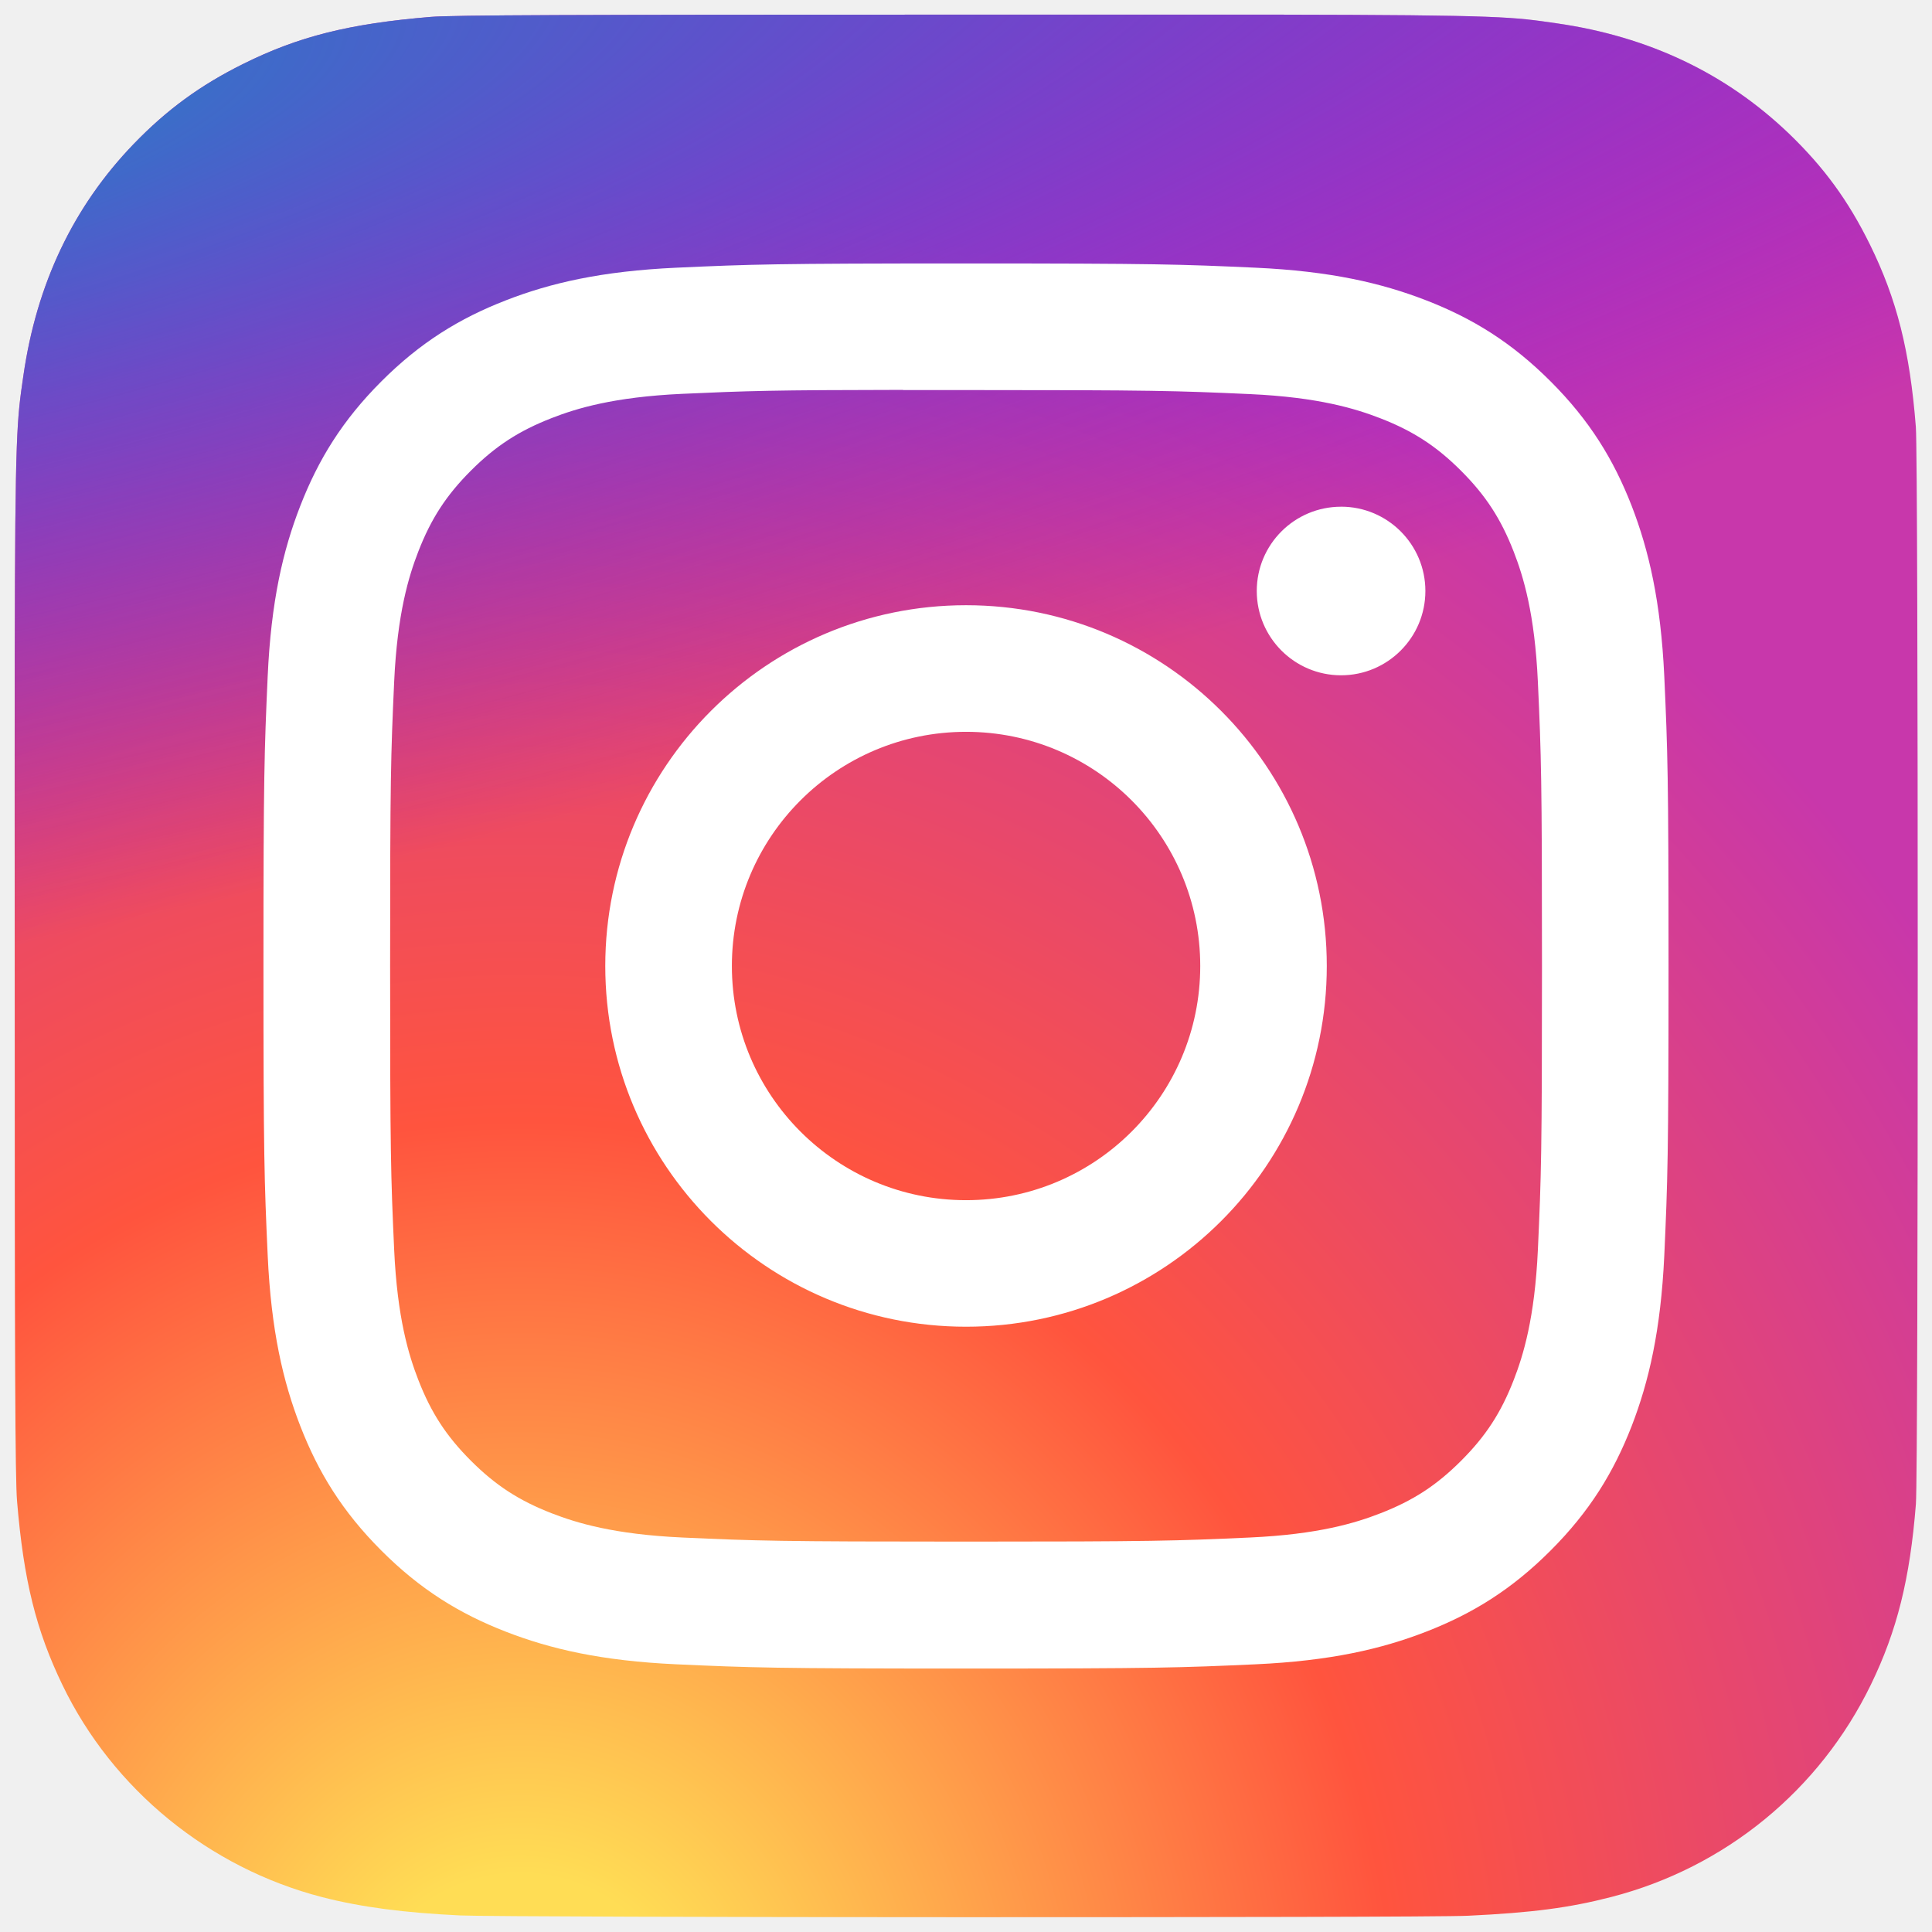
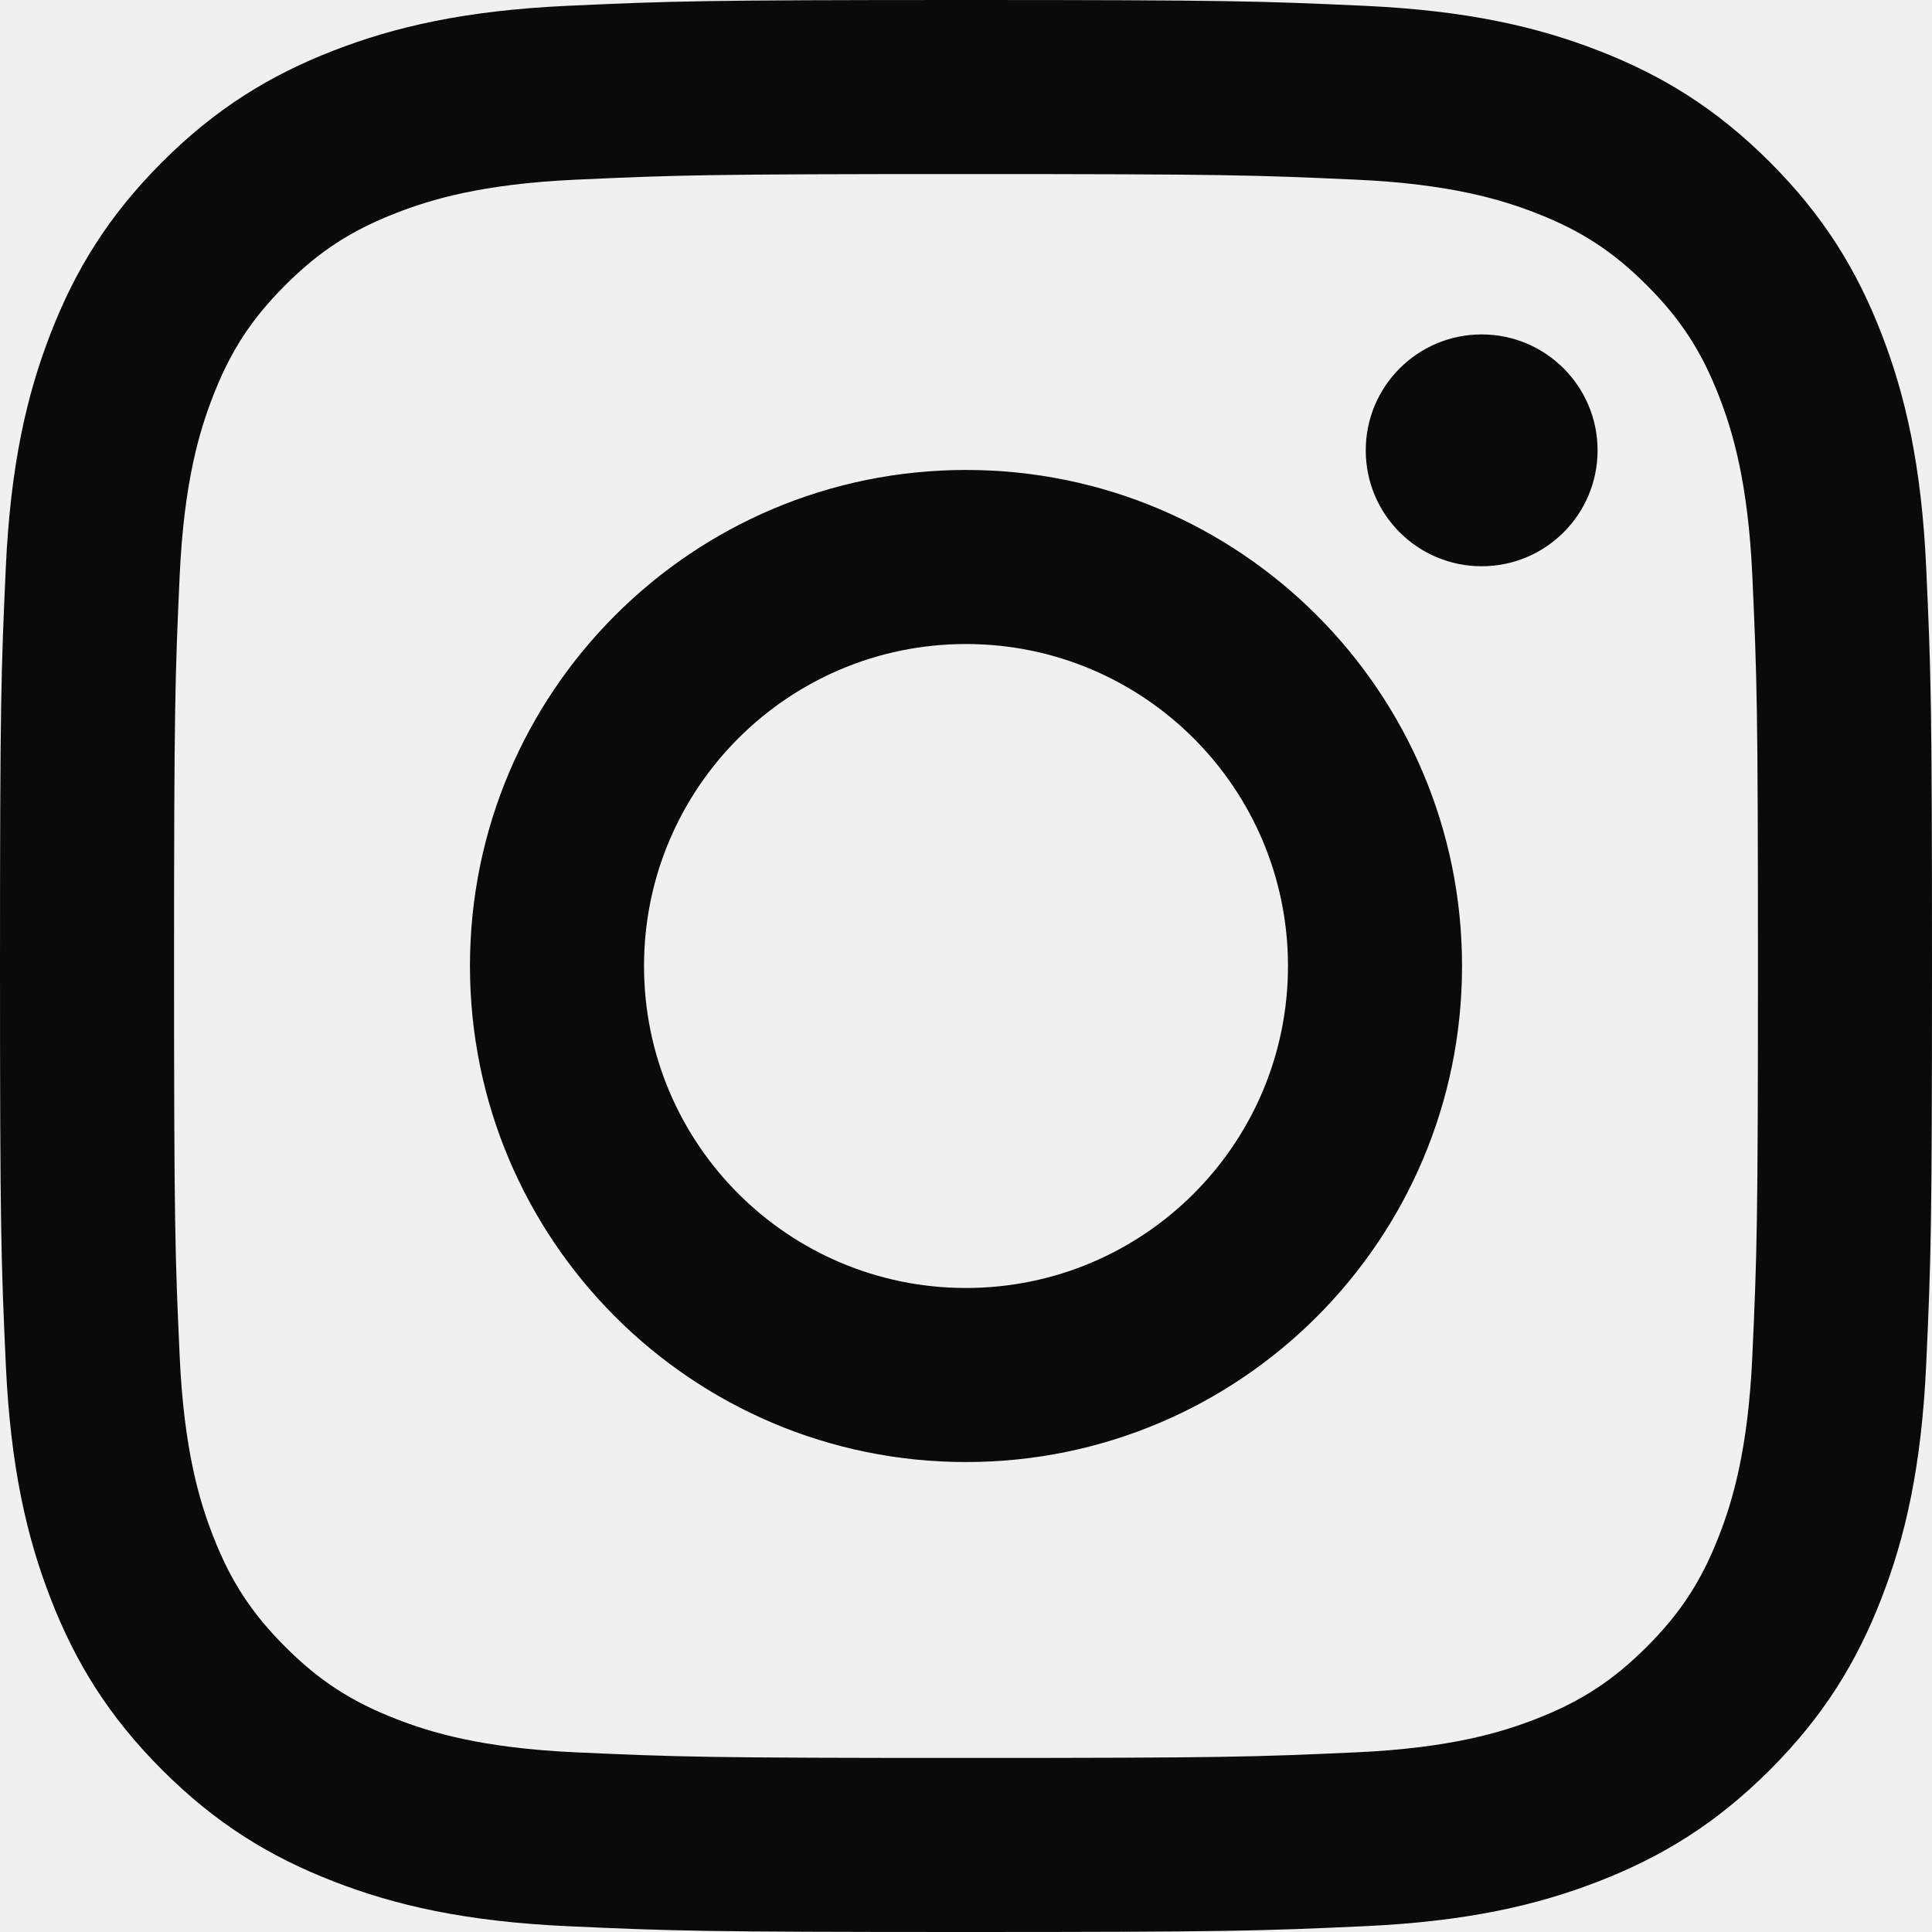
- <svg xmlns="http://www.w3.org/2000/svg" xmlns:xlink="http://www.w3.org/1999/xlink" viewBox="0 0 132 132" width="132" height="132">
-   <defs>
-     <linearGradient id="b">
-       <stop offset="0" stop-color="#3771c8" />
-       <stop stop-color="#3771c8" offset=".128" />
-       <stop offset="1" stop-color="#60f" stop-opacity="0" />
-     </linearGradient>
-     <linearGradient id="a">
-       <stop offset="0" stop-color="#fd5" />
-       <stop offset=".1" stop-color="#fd5" />
-       <stop offset=".5" stop-color="#ff543e" />
-       <stop offset="1" stop-color="#c837ab" />
-     </linearGradient>
-     <radialGradient id="c" cx="158.429" cy="578.088" r="65" xlink:href="#a" gradientUnits="userSpaceOnUse" gradientTransform="matrix(0 -1.98198 1.8439 0 -1031.402 454.004)" fx="158.429" fy="578.088" />
-     <radialGradient id="d" cx="147.694" cy="473.455" r="65" xlink:href="#b" gradientUnits="userSpaceOnUse" gradientTransform="matrix(.17394 .86872 -3.5818 .71718 1648.348 -458.493)" fx="147.694" fy="473.455" />
-   </defs>
-   <path fill="url(#c)" d="M65.03 0C37.888 0 29.95.028 28.407.156c-5.57.463-9.036 1.34-12.812 3.22-2.91 1.445-5.205 3.12-7.47 5.468C4 13.126 1.5 18.394.595 24.656c-.44 3.04-.568 3.66-.594 19.188-.01 5.176 0 11.988 0 21.125 0 27.12.03 35.05.16 36.59.45 5.42 1.3 8.83 3.1 12.56 3.44 7.14 10.01 12.5 17.75 14.5 2.68.69 5.64 1.07 9.44 1.25 1.61.07 18.02.12 34.44.12 16.42 0 32.84-.02 34.41-.1 4.4-.207 6.955-.55 9.78-1.28 7.79-2.01 14.24-7.29 17.75-14.53 1.765-3.64 2.66-7.18 3.065-12.317.088-1.12.125-18.977.125-36.81 0-17.836-.04-35.66-.128-36.78-.41-5.22-1.305-8.73-3.127-12.44-1.495-3.037-3.155-5.305-5.565-7.624C116.9 4 111.64 1.5 105.372.596 102.335.157 101.73.027 86.19 0H65.03z" transform="translate(1.004 1)" />
-   <path fill="url(#d)" d="M65.03 0C37.888 0 29.95.028 28.407.156c-5.57.463-9.036 1.34-12.812 3.22-2.91 1.445-5.205 3.12-7.47 5.468C4 13.126 1.5 18.394.595 24.656c-.44 3.04-.568 3.66-.594 19.188-.01 5.176 0 11.988 0 21.125 0 27.12.03 35.05.16 36.59.45 5.42 1.3 8.83 3.1 12.56 3.44 7.14 10.01 12.5 17.75 14.5 2.68.69 5.64 1.07 9.44 1.25 1.61.07 18.02.12 34.44.12 16.42 0 32.84-.02 34.41-.1 4.4-.207 6.955-.55 9.78-1.28 7.79-2.01 14.24-7.29 17.75-14.53 1.765-3.64 2.66-7.18 3.065-12.317.088-1.12.125-18.977.125-36.81 0-17.836-.04-35.66-.128-36.78-.41-5.22-1.305-8.73-3.127-12.44-1.495-3.037-3.155-5.305-5.565-7.624C116.9 4 111.64 1.5 105.372.596 102.335.157 101.73.027 86.19 0H65.03z" transform="translate(1.004 1)" />
-   <path fill="#fff" d="M66.004 18c-13.036 0-14.672.057-19.792.29-5.11.234-8.598 1.043-11.65 2.23-3.157 1.226-5.835 2.866-8.503 5.535-2.67 2.668-4.31 5.346-5.54 8.502-1.19 3.053-2 6.542-2.23 11.65C18.06 51.327 18 52.964 18 66s.058 14.667.29 19.787c.235 5.11 1.044 8.598 2.23 11.65 1.227 3.157 2.867 5.835 5.536 8.503 2.667 2.67 5.345 4.314 8.5 5.54 3.054 1.187 6.543 1.996 11.652 2.23 5.12.233 6.755.29 19.79.29 13.037 0 14.668-.057 19.788-.29 5.11-.234 8.602-1.043 11.656-2.23 3.156-1.226 5.83-2.87 8.497-5.54 2.67-2.668 4.31-5.346 5.54-8.502 1.18-3.053 1.99-6.542 2.23-11.65.23-5.12.29-6.752.29-19.788 0-13.036-.06-14.672-.29-19.792-.24-5.11-1.05-8.598-2.23-11.65-1.23-3.157-2.87-5.835-5.54-8.503-2.67-2.67-5.34-4.31-8.5-5.535-3.06-1.187-6.55-1.996-11.66-2.23-5.12-.233-6.75-.29-19.79-.29zm-4.306 8.65c1.278-.002 2.704 0 4.306 0 12.816 0 14.335.046 19.396.276 4.68.214 7.22.996 8.912 1.653 2.24.87 3.837 1.91 5.516 3.59 1.68 1.68 2.72 3.28 3.592 5.52.657 1.69 1.44 4.23 1.653 8.91.23 5.06.28 6.58.28 19.39s-.05 14.33-.28 19.39c-.214 4.68-.996 7.22-1.653 8.91-.87 2.24-1.912 3.835-3.592 5.514-1.68 1.68-3.275 2.72-5.516 3.59-1.69.66-4.232 1.44-8.912 1.654-5.06.23-6.58.28-19.396.28-12.817 0-14.336-.05-19.396-.28-4.68-.216-7.22-.998-8.913-1.655-2.24-.87-3.84-1.91-5.52-3.59-1.68-1.68-2.72-3.276-3.592-5.517-.657-1.69-1.44-4.23-1.653-8.91-.23-5.06-.276-6.58-.276-19.398s.046-14.33.276-19.39c.214-4.68.996-7.22 1.653-8.912.87-2.24 1.912-3.84 3.592-5.52 1.68-1.68 3.28-2.72 5.52-3.592 1.692-.66 4.233-1.44 8.913-1.655 4.428-.2 6.144-.26 15.09-.27zm29.928 7.97c-3.18 0-5.76 2.577-5.76 5.758 0 3.18 2.58 5.76 5.76 5.76 3.18 0 5.76-2.58 5.76-5.76 0-3.18-2.58-5.76-5.76-5.76zm-25.622 6.73c-13.613 0-24.65 11.037-24.65 24.65 0 13.613 11.037 24.645 24.65 24.645C79.617 90.645 90.65 79.613 90.65 66S79.616 41.35 66.003 41.35zm0 8.65c8.836 0 16 7.163 16 16 0 8.836-7.164 16-16 16-8.837 0-16-7.164-16-16 0-8.837 7.163-16 16-16z" />
+ <svg xmlns="http://www.w3.org/2000/svg" width="32px" height="32px" viewBox="0 0 32 32" version="1.1">
+   <defs />
+   <g id="Page-1" stroke="none" stroke-width="1" fill="none" fill-rule="evenodd">
+     <path d="M16,2.883 C20.272,2.883 20.778,2.899 22.465,2.976 C24.025,3.047 24.872,3.308 25.436,3.527 C26.183,3.817 26.716,4.164 27.276,4.724 C27.836,5.284 28.183,5.817 28.473,6.564 C28.692,7.128 28.953,7.975 29.024,9.535 C29.101,11.222 29.117,11.728 29.117,16 C29.117,20.272 29.101,20.778 29.024,22.465 C28.953,24.025 28.692,24.873 28.473,25.436 C28.183,26.183 27.836,26.716 27.276,27.276 C26.716,27.836 26.183,28.183 25.436,28.473 C24.872,28.692 24.025,28.953 22.465,29.024 C20.778,29.101 20.272,29.117 16,29.117 C11.728,29.117 11.222,29.101 9.535,29.024 C7.975,28.953 7.127,28.692 6.564,28.473 C5.817,28.183 5.284,27.836 4.724,27.276 C4.164,26.716 3.817,26.183 3.527,25.436 C3.308,24.873 3.047,24.025 2.976,22.465 C2.899,20.778 2.883,20.272 2.883,16 C2.883,11.728 2.899,11.222 2.976,9.535 C3.047,7.975 3.308,7.128 3.527,6.564 C3.817,5.817 4.164,5.284 4.724,4.724 C5.284,4.164 5.817,3.817 6.564,3.527 C7.127,3.308 7.975,3.047 9.535,2.976 C11.222,2.899 11.728,2.883 16,2.883 L16,2.883 Z M16,0 C11.655,0 11.11,0.018 9.403,0.096 C7.7,0.174 6.537,0.444 5.519,0.84 C4.467,1.249 3.575,1.796 2.685,2.685 C1.796,3.575 1.249,4.467 0.84,5.519 C0.444,6.537 0.174,7.7 0.096,9.403 C0.018,11.11 0,11.655 0,16 C0,20.345 0.018,20.89 0.096,22.597 C0.174,24.3 0.444,25.463 0.84,26.481 C1.249,27.533 1.796,28.425 2.685,29.315 C3.575,30.204 4.467,30.751 5.519,31.16 C6.537,31.556 7.7,31.826 9.403,31.904 C11.11,31.982 11.655,32 16,32 C20.345,32 20.89,31.982 22.597,31.904 C24.3,31.826 25.463,31.556 26.481,31.16 C27.533,30.751 28.425,30.204 29.315,29.315 C30.204,28.425 30.751,27.533 31.16,26.481 C31.556,25.463 31.826,24.3 31.904,22.597 C31.982,20.89 32,20.345 32,16 C32,11.655 31.982,11.11 31.904,9.403 C31.826,7.7 31.556,6.537 31.16,5.519 C30.751,4.467 30.204,3.575 29.315,2.685 C28.425,1.796 27.533,1.249 26.481,0.84 C25.463,0.444 24.3,0.174 22.597,0.096 C20.89,0.018 20.345,0 16,0 L16,0 Z M16,7.784 C11.462,7.784 7.784,11.462 7.784,16 C7.784,20.538 11.462,24.216 16,24.216 C20.538,24.216 24.216,20.538 24.216,16 C24.216,11.462 20.538,7.784 16,7.784 L16,7.784 Z M16,21.333 C13.054,21.333 10.667,18.946 10.667,16 C10.667,13.055 13.054,10.667 16,10.667 C18.945,10.667 21.333,13.055 21.333,16 C21.333,18.946 18.945,21.333 16,21.333 L16,21.333 Z M26.461,7.459 C26.461,8.52 25.601,9.379 24.541,9.379 C23.48,9.379 22.621,8.52 22.621,7.459 C22.621,6.399 23.48,5.539 24.541,5.539 C25.601,5.539 26.461,6.399 26.461,7.459 L26.461,7.459 Z" id="Shape" fill="#0A0A08" />
+   </g>
</svg>
